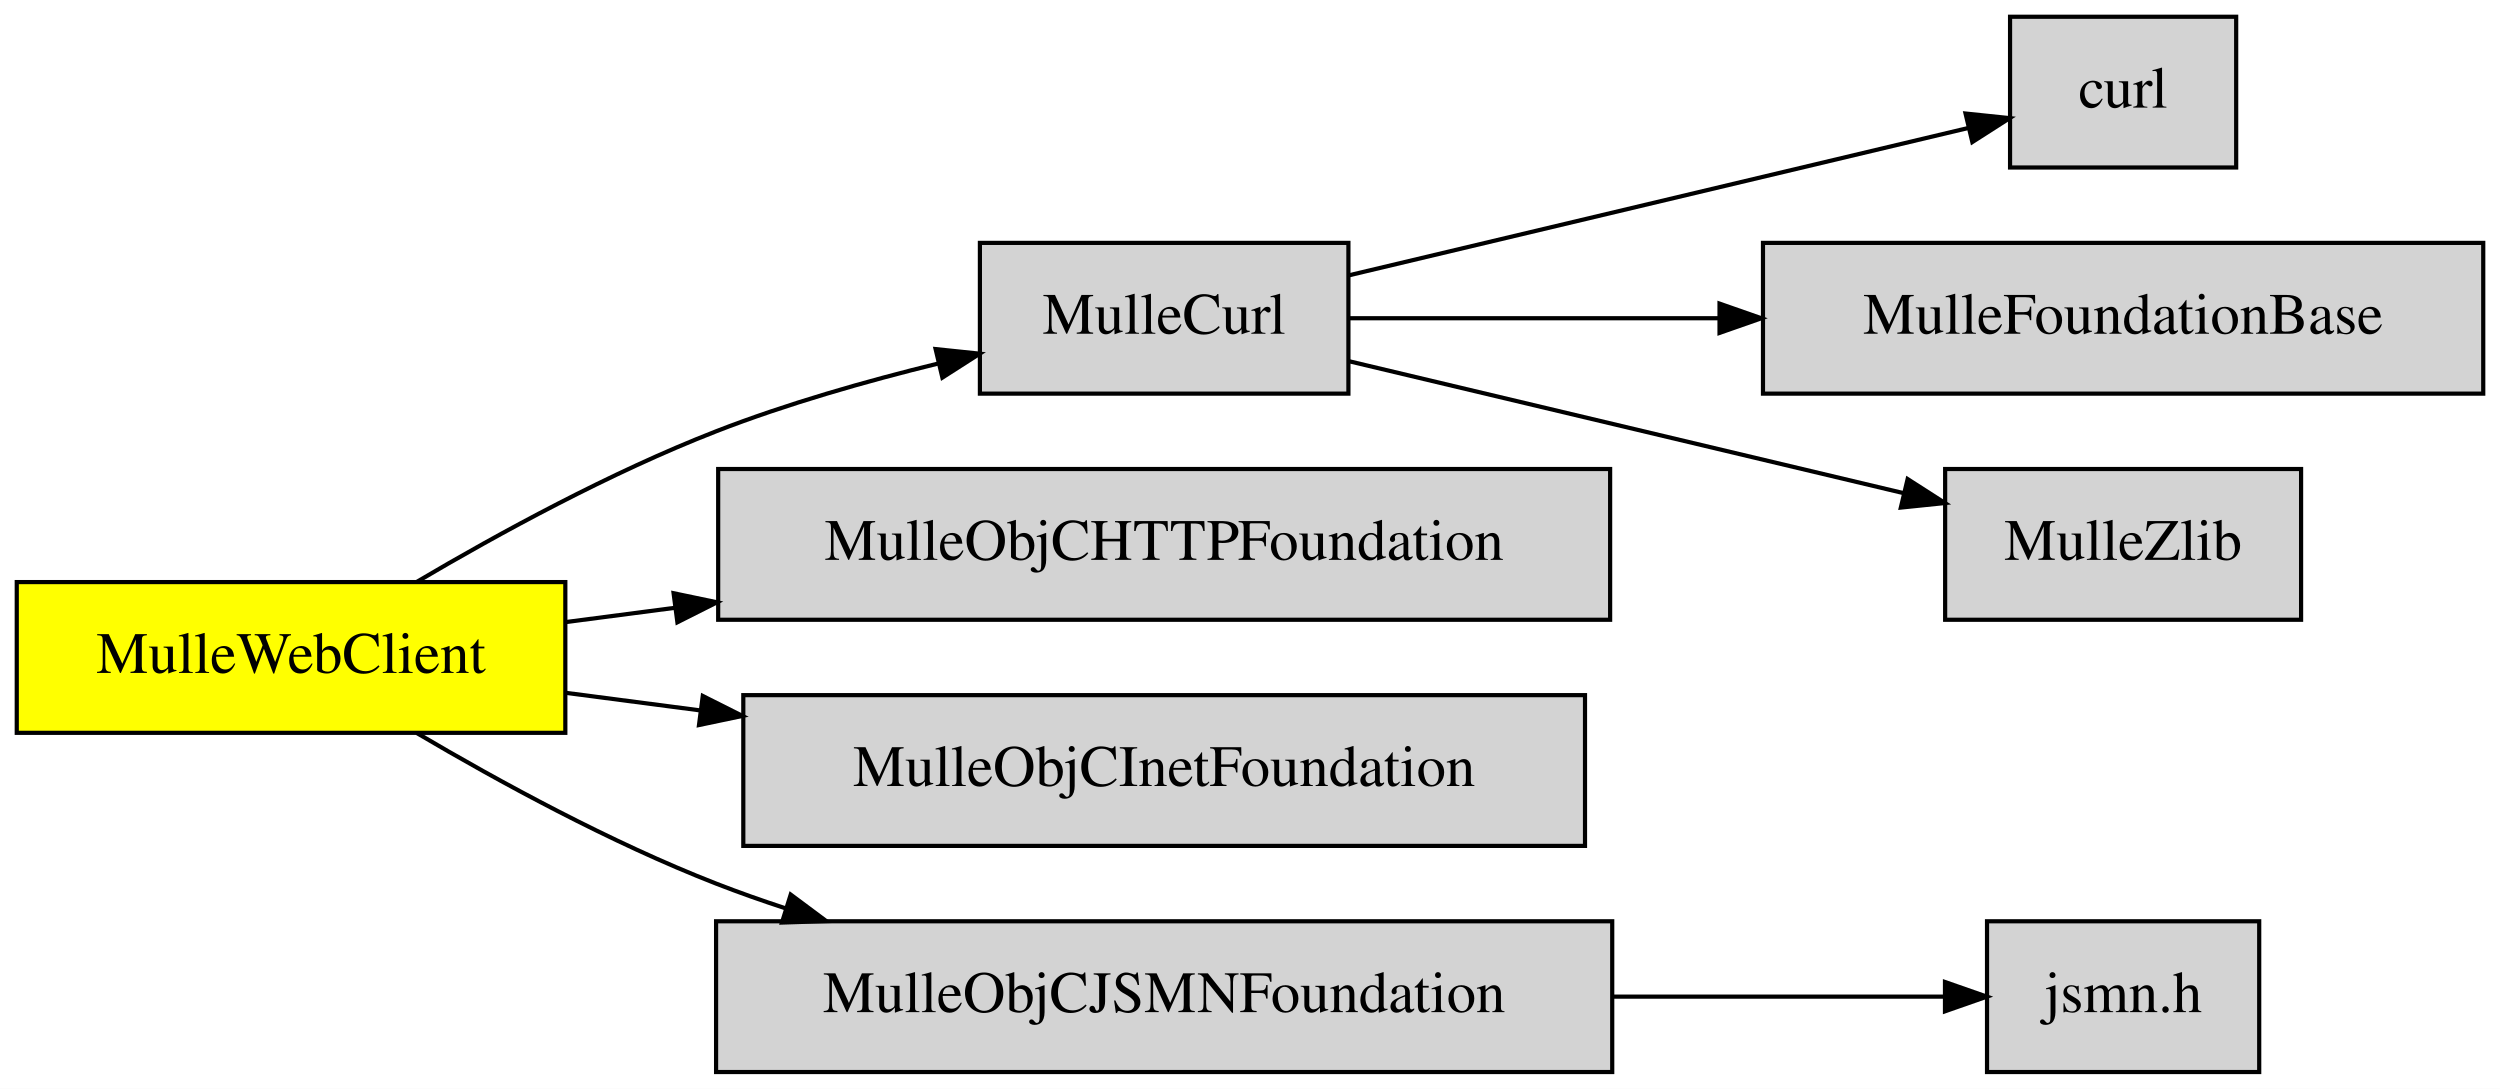
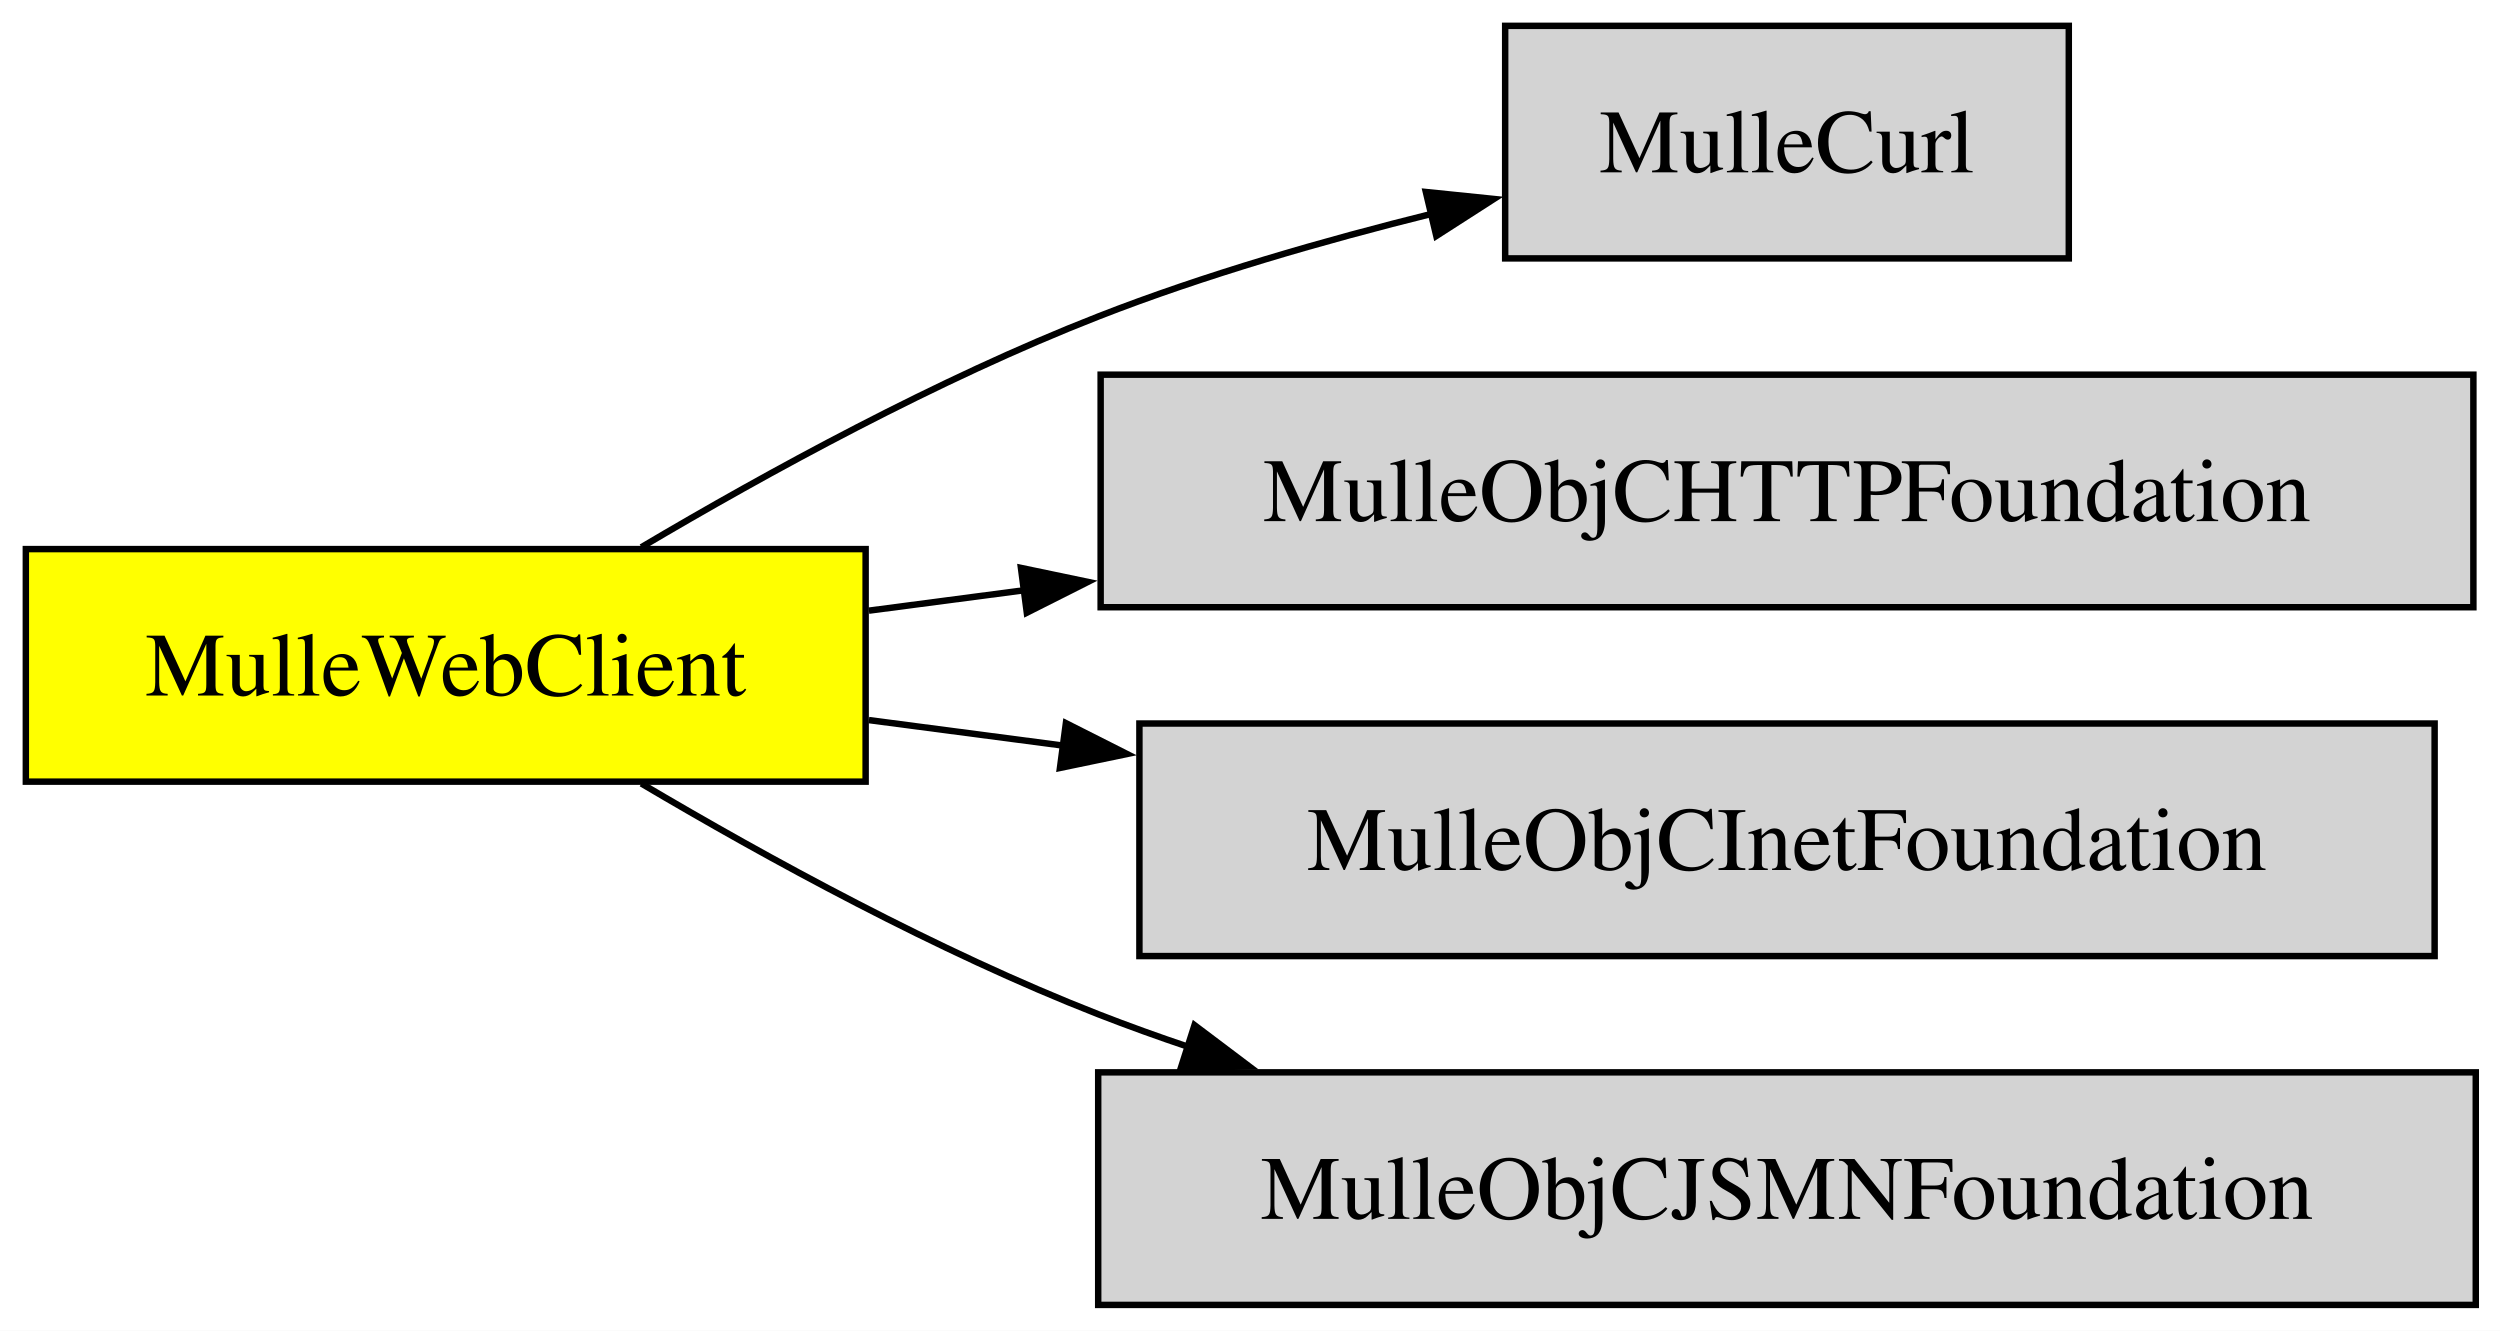
- <svg xmlns="http://www.w3.org/2000/svg" xmlns:xlink="http://www.w3.org/1999/xlink" width="597pt" height="260pt" viewBox="0.00 0.00 597.00 260.00">
-   <g id="graph0" class="graph" transform="scale(1 1) rotate(0) translate(4 256)">
-     <polygon fill="white" stroke="transparent" points="-4,4 -4,-256 593,-256 593,4 -4,4" />
+ <svg xmlns="http://www.w3.org/2000/svg" xmlns:xlink="http://www.w3.org/1999/xlink" width="387pt" height="206pt" viewBox="0.00 0.00 387.00 206.00">
+   <g id="graph0" class="graph" transform="scale(1 1) rotate(0) translate(4 202)">
+     <polygon fill="white" stroke="none" points="-4,4 -4,-202 383.25,-202 383.25,4 -4,4" />
    <g id="node1" class="node">
-       <polygon fill="yellow" stroke="black" points="131,-117 0,-117 0,-81 131,-81 131,-117" />
-       <text text-anchor="middle" x="65.5" y="-95.3" font-family="Times,serif" font-size="14.00">MulleWebClient</text>
-     </g>
-     <g id="node4" class="node">
-       <g id="a_node4">
-         <a xlink:href="https://github.com/MulleWeb/MulleCurl" xlink:title="MulleCurl">
-           <polygon fill="lightgrey" stroke="black" points="318,-198 230,-198 230,-162 318,-162 318,-198" />
-           <text text-anchor="middle" x="274" y="-176.3" font-family="Times,serif" font-size="14.00">MulleCurl</text>
-         </a>
-       </g>
-     </g>
-     <g id="edge5" class="edge">
-       <path fill="none" stroke="black" d="M95.5,-117.03C115.1,-128.6 141.9,-143.23 167,-153 183.86,-159.57 202.86,-164.98 220.07,-169.2" />
-       <polygon fill="black" stroke="black" points="219.42,-172.64 229.96,-171.54 221.04,-165.83 219.42,-172.64" />
-     </g>
-     <g id="node7" class="node">
-       <g id="a_node7">
-         <a xlink:href="https://github.com/MulleWeb/MulleObjCHTTPFoundation" xlink:title="MulleObjCHTTPFoundation">
-           <polygon fill="lightgrey" stroke="black" points="380.5,-144 167.5,-144 167.5,-108 380.5,-108 380.5,-144" />
-           <text text-anchor="middle" x="274" y="-122.3" font-family="Times,serif" font-size="14.00">MulleObjCHTTPFoundation</text>
-         </a>
-       </g>
-     </g>
-     <g id="edge6" class="edge">
-       <path fill="none" stroke="black" d="M131.27,-107.47C139.61,-108.56 148.33,-109.7 157.19,-110.86" />
-       <polygon fill="black" stroke="black" points="156.85,-114.34 167.22,-112.17 157.76,-107.4 156.85,-114.34" />
-     </g>
-     <g id="node8" class="node">
-       <g id="a_node8">
-         <a xlink:href="https://github.com/MulleWeb/MulleObjCInetFoundation" xlink:title="MulleObjCInetFoundation">
-           <polygon fill="lightgrey" stroke="black" points="374.5,-90 173.5,-90 173.5,-54 374.5,-54 374.5,-90" />
-           <text text-anchor="middle" x="274" y="-68.3" font-family="Times,serif" font-size="14.00">MulleObjCInetFoundation</text>
-         </a>
-       </g>
-     </g>
-     <g id="edge7" class="edge">
-       <path fill="none" stroke="black" d="M131.27,-90.53C141.5,-89.19 152.33,-87.78 163.24,-86.35" />
-       <polygon fill="black" stroke="black" points="163.82,-89.8 173.29,-85.04 162.92,-82.86 163.82,-89.8" />
-     </g>
-     <g id="node9" class="node">
-       <g id="a_node9">
-         <a xlink:href="https://github.com/MulleWeb/MulleObjCJSMNFoundation" xlink:title="MulleObjCJSMNFoundation">
-           <polygon fill="lightgrey" stroke="black" points="381,-36 167,-36 167,0 381,0 381,-36" />
-           <text text-anchor="middle" x="274" y="-14.3" font-family="Times,serif" font-size="14.00">MulleObjCJSMNFoundation</text>
-         </a>
-       </g>
-     </g>
-     <g id="edge8" class="edge">
-       <path fill="none" stroke="black" d="M95.5,-80.97C115.1,-69.4 141.9,-54.77 167,-45 172.39,-42.9 177.99,-40.92 183.68,-39.06" />
-       <polygon fill="black" stroke="black" points="184.82,-42.37 193.32,-36.04 182.73,-35.69 184.82,-42.37" />
+       <polygon fill="yellow" stroke="black" points="130,-117 0,-117 0,-81 130,-81 130,-117" />
+       <text xml:space="preserve" text-anchor="middle" x="65" y="-94.33" font-family="Times,serif" font-size="14.00">MulleWebClient</text>
    </g>
    <g id="node2" class="node">
      <g id="a_node2">
-         <a xlink:href="https://curl.haxx.se/curl" xlink:title="curl">
-           <polygon fill="lightgrey" stroke="black" points="530,-252 476,-252 476,-216 530,-216 530,-252" />
-           <text text-anchor="middle" x="503" y="-230.3" font-family="Times,serif" font-size="14.00">curl</text>
-         </a>
-       </g>
-     </g>
-     <g id="node3" class="node">
-       <g id="a_node3">
-         <a xlink:href="https://raw.githubusercontent.com/mulle-nat/jsmn" xlink:title="jsmn.h">
-           <polygon fill="lightgrey" stroke="black" points="535.5,-36 470.5,-36 470.5,0 535.5,0 535.5,-36" />
-           <text text-anchor="middle" x="503" y="-14.3" font-family="Times,serif" font-size="14.00">jsmn.h</text>
+         <a xlink:href="https://github.com/MulleWeb/MulleCurl" xlink:title="MulleCurl">
+           <polygon fill="lightgrey" stroke="black" points="316.25,-198 229,-198 229,-162 316.25,-162 316.25,-198" />
+           <text xml:space="preserve" text-anchor="middle" x="272.62" y="-175.32" font-family="Times,serif" font-size="14.00">MulleCurl</text>
        </a>
      </g>
    </g>
    <g id="edge1" class="edge">
-       <path fill="none" stroke="black" d="M318.23,-190.28C361.07,-200.47 425.92,-215.9 466.03,-225.44" />
-       <polygon fill="black" stroke="black" points="465.37,-228.89 475.91,-227.79 466.99,-222.08 465.37,-228.89" />
+       <path fill="none" stroke="black" d="M95.28,-117.29C114.74,-128.81 141.19,-143.3 166,-153 182.48,-159.45 201.02,-164.78 217.91,-168.97" />
+       <polygon fill="black" stroke="black" points="216.72,-172.28 227.26,-171.2 218.34,-165.47 216.72,-172.28" />
    </g>
-     <g id="node5" class="node">
-       <g id="a_node5">
-         <a xlink:href="https://github.com/MulleFoundation/MulleFoundationBase" xlink:title="MulleFoundationBase">
-           <polygon fill="lightgrey" stroke="black" points="589,-198 417,-198 417,-162 589,-162 589,-198" />
-           <text text-anchor="middle" x="503" y="-176.3" font-family="Times,serif" font-size="14.00">MulleFoundationBase</text>
+     <g id="node3" class="node">
+       <g id="a_node3">
+         <a xlink:href="https://github.com/MulleWeb/MulleObjCHTTPFoundation" xlink:title="MulleObjCHTTPFoundation">
+           <polygon fill="lightgrey" stroke="black" points="378.88,-144 166.38,-144 166.38,-108 378.88,-108 378.88,-144" />
+           <text xml:space="preserve" text-anchor="middle" x="272.62" y="-121.33" font-family="Times,serif" font-size="14.00">MulleObjCHTTPFoundation</text>
        </a>
      </g>
    </g>
    <g id="edge2" class="edge">
-       <path fill="none" stroke="black" d="M318.23,-180C343.19,-180 375.64,-180 406.3,-180" />
-       <polygon fill="black" stroke="black" points="406.62,-183.5 416.62,-180 406.62,-176.5 406.62,-183.5" />
+       <path fill="none" stroke="black" d="M130.5,-107.47C138.27,-108.49 146.38,-109.56 154.62,-110.64" />
+       <polygon fill="black" stroke="black" points="154.04,-114.09 164.41,-111.92 154.95,-107.15 154.04,-114.09" />
    </g>
-     <g id="node6" class="node">
-       <g id="a_node6">
-         <a xlink:href="https://github.com/MulleWeb/MulleZlib" xlink:title="MulleZlib">
-           <polygon fill="lightgrey" stroke="black" points="545.5,-144 460.5,-144 460.5,-108 545.5,-108 545.5,-144" />
-           <text text-anchor="middle" x="503" y="-122.3" font-family="Times,serif" font-size="14.00">MulleZlib</text>
+     <g id="node4" class="node">
+       <g id="a_node4">
+         <a xlink:href="https://github.com/MulleWeb/MulleObjCInetFoundation" xlink:title="MulleObjCInetFoundation">
+           <polygon fill="lightgrey" stroke="black" points="372.88,-90 172.38,-90 172.38,-54 372.88,-54 372.88,-90" />
+           <text xml:space="preserve" text-anchor="middle" x="272.62" y="-67.33" font-family="Times,serif" font-size="14.00">MulleObjCInetFoundation</text>
        </a>
      </g>
    </g>
    <g id="edge3" class="edge">
-       <path fill="none" stroke="black" d="M318.23,-169.72C355.94,-160.75 410.71,-147.72 450.65,-138.22" />
-       <polygon fill="black" stroke="black" points="451.54,-141.6 460.46,-135.88 449.92,-134.79 451.54,-141.6" />
+       <path fill="none" stroke="black" d="M130.5,-90.53C140.18,-89.26 150.4,-87.92 160.73,-86.56" />
+       <polygon fill="black" stroke="black" points="161,-90.06 170.46,-85.28 160.08,-83.12 161,-90.06" />
+     </g>
+     <g id="node5" class="node">
+       <g id="a_node5">
+         <a xlink:href="https://github.com/MulleWeb/MulleObjCJSMNFoundation" xlink:title="MulleObjCJSMNFoundation">
+           <polygon fill="lightgrey" stroke="black" points="379.25,-36 166,-36 166,0 379.25,0 379.25,-36" />
+           <text xml:space="preserve" text-anchor="middle" x="272.62" y="-13.32" font-family="Times,serif" font-size="14.00">MulleObjCJSMNFoundation</text>
+         </a>
+       </g>
    </g>
    <g id="edge4" class="edge">
-       <path fill="none" stroke="black" d="M381.19,-18C409.28,-18 437.97,-18 460.34,-18" />
-       <polygon fill="black" stroke="black" points="460.46,-21.5 470.46,-18 460.46,-14.5 460.46,-21.5" />
+       <path fill="none" stroke="black" d="M95.28,-80.71C114.74,-69.19 141.19,-54.7 166,-45 170.59,-43.21 175.33,-41.5 180.15,-39.88" />
+       <polygon fill="black" stroke="black" points="180.91,-43.31 189.37,-36.93 178.78,-36.64 180.91,-43.31" />
    </g>
  </g>
</svg>
